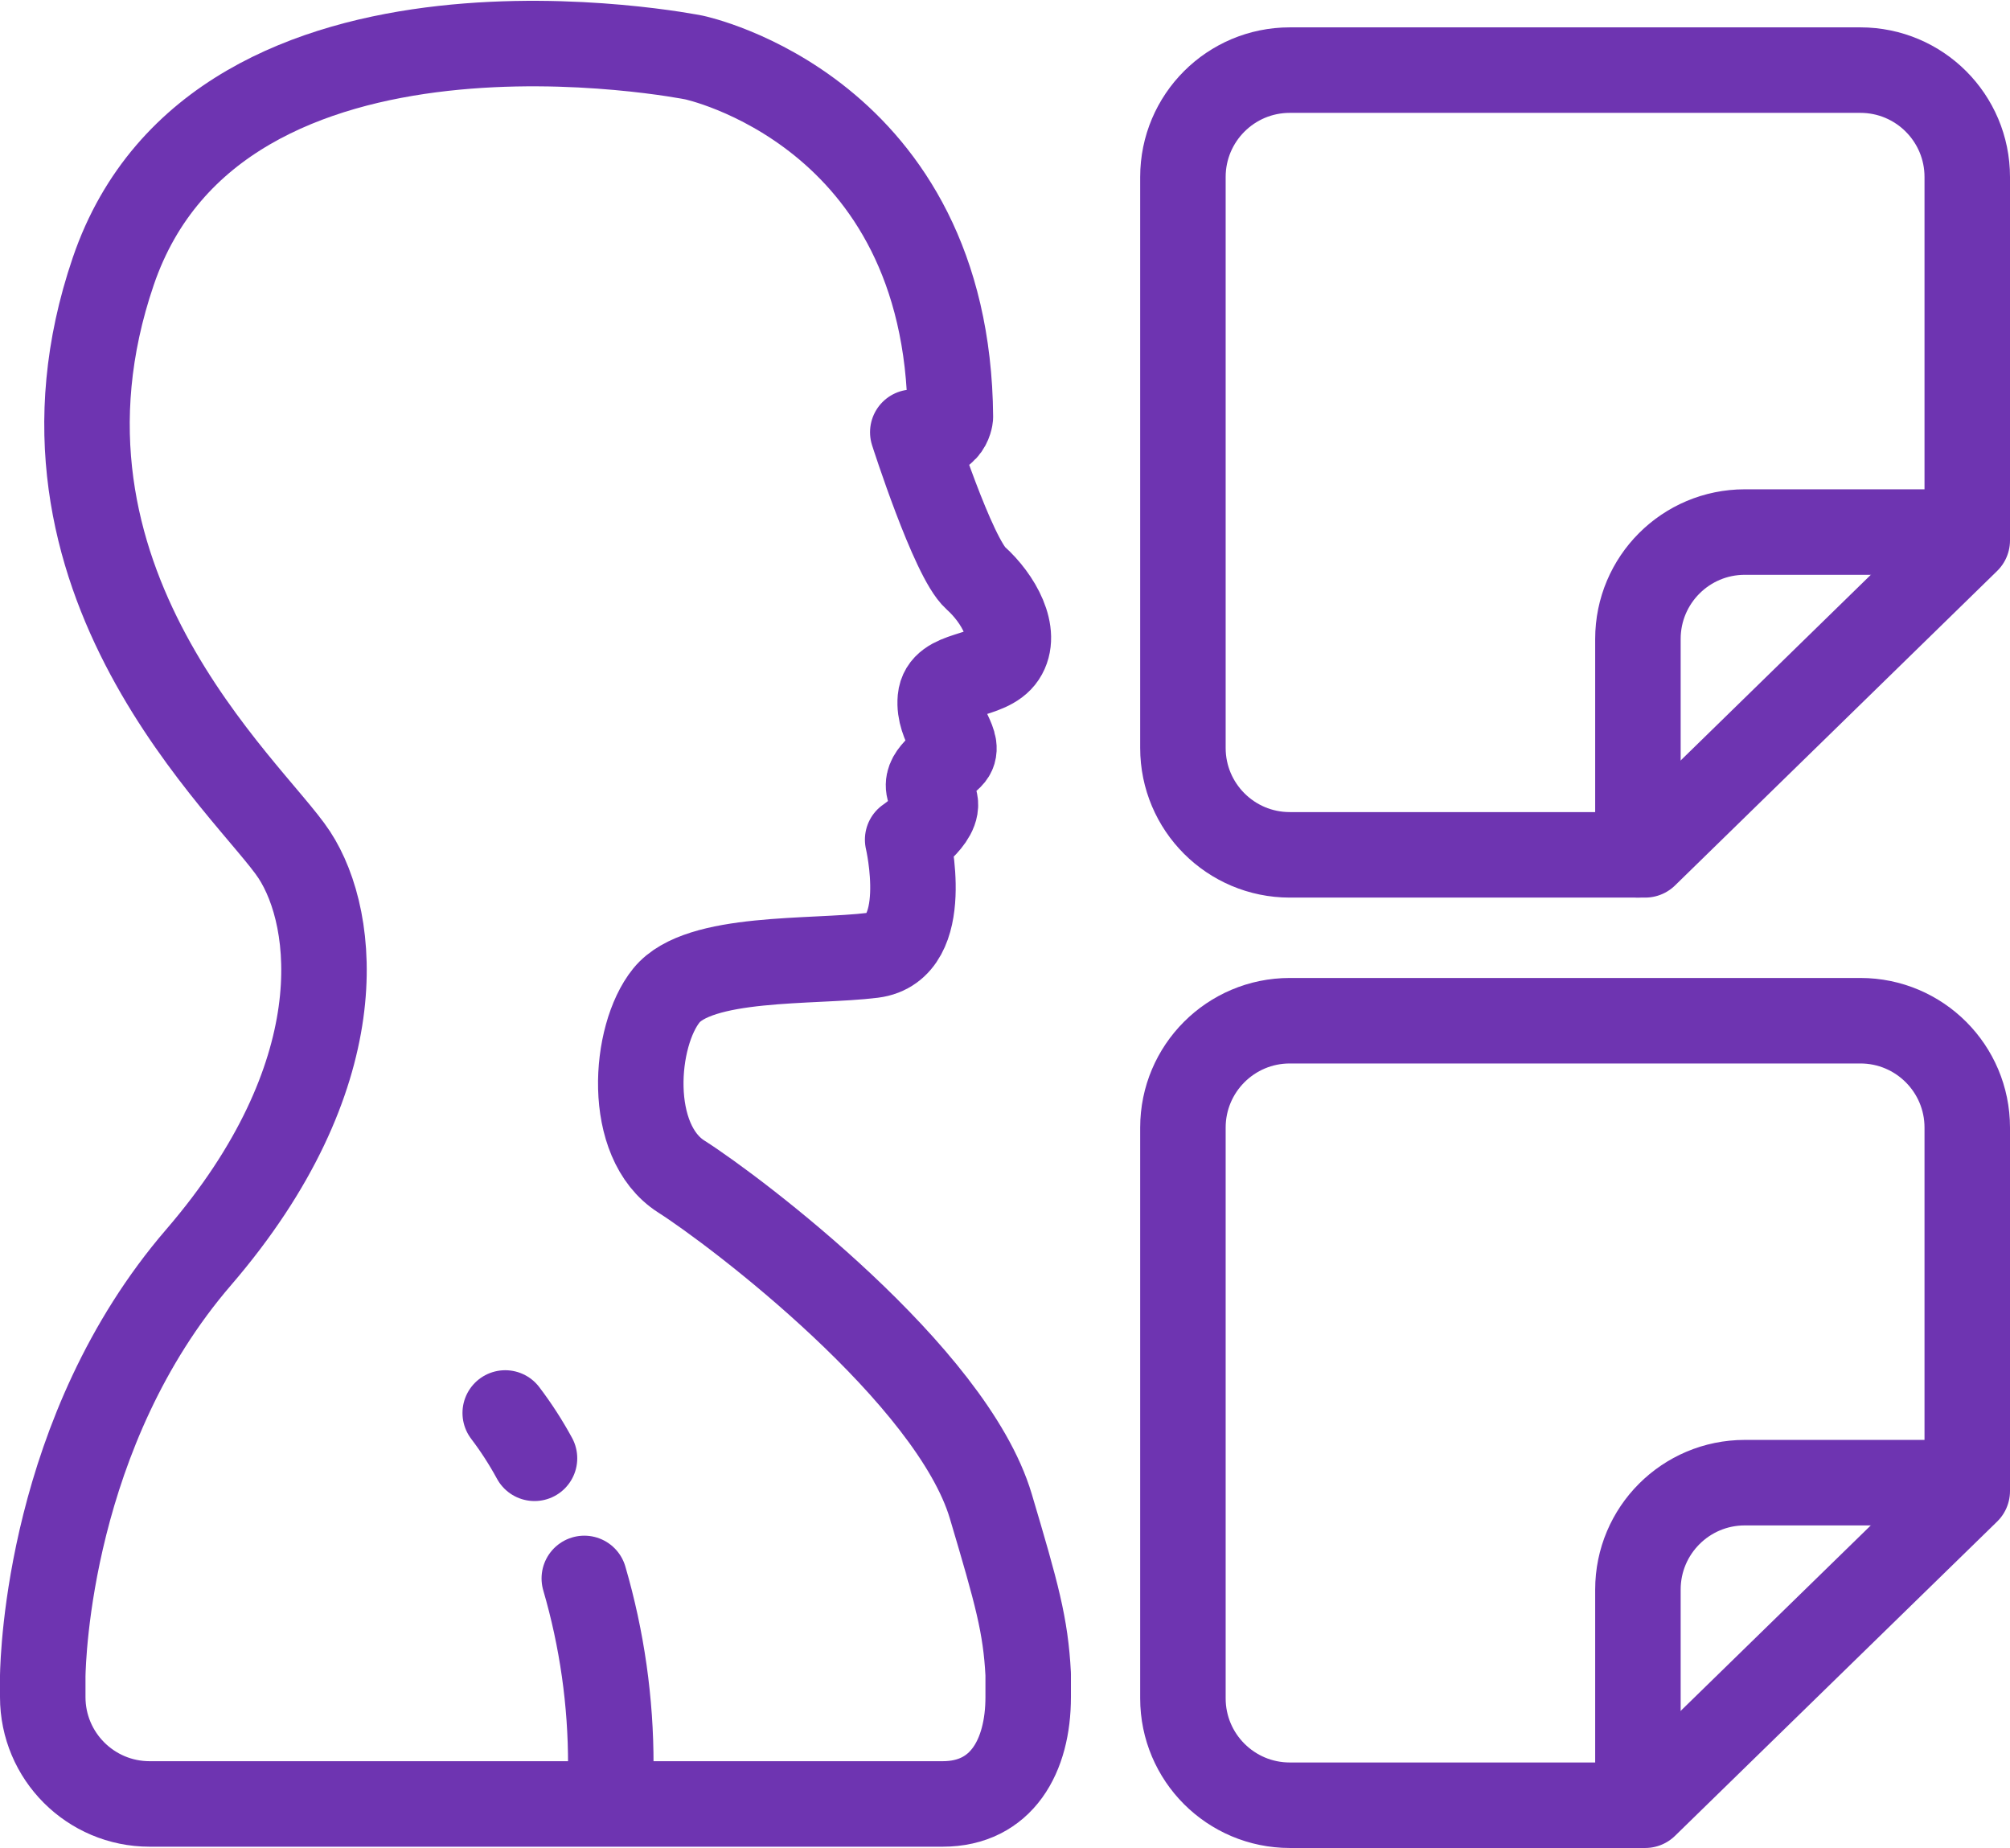
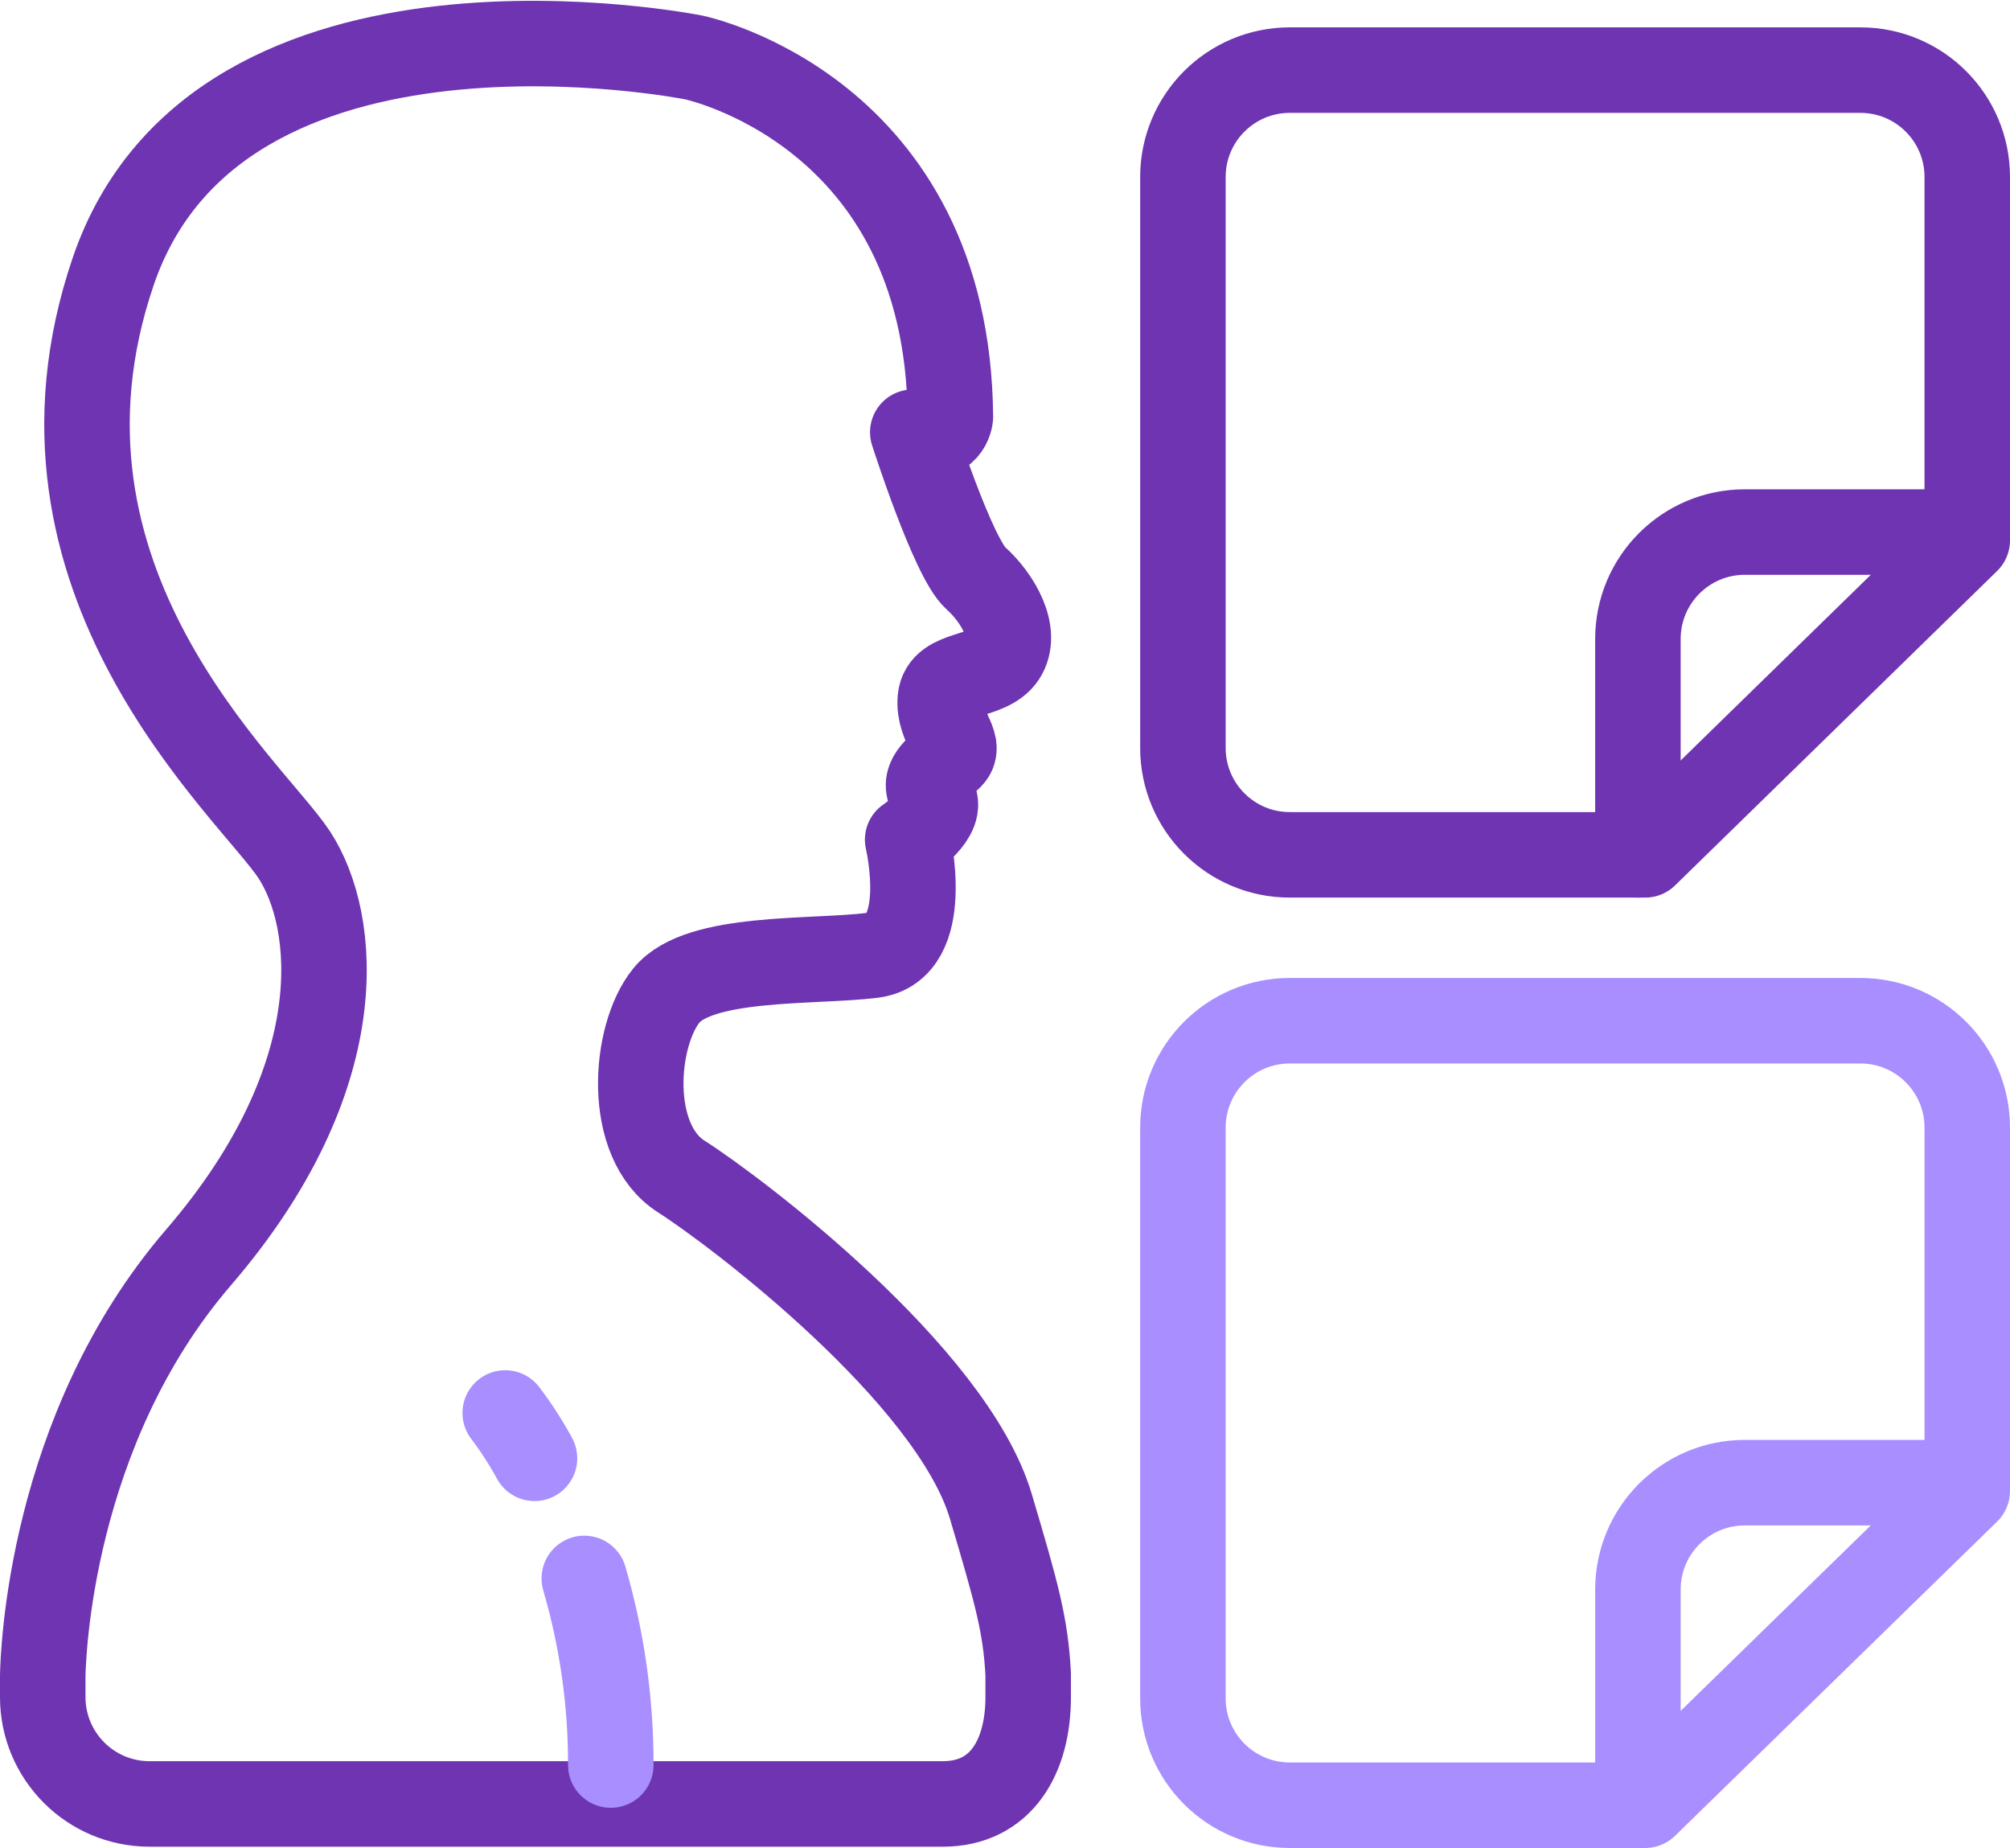
- <svg xmlns="http://www.w3.org/2000/svg" width="94.05" height="86.45" viewBox="0 0 94.05 86.45">
-   <g id="d-i-1" transform="translate(-2.89 -6.25)">
-     <path id="Path_595" data-name="Path 595" d="M79.87,46.24H63.24a5,5,0,0,1-5-5V14.53a5,5,0,0,1,5-5h26.7a5,5,0,0,1,5,5v17Z" fill="none" stroke="#6e34b1" stroke-linecap="round" stroke-linejoin="round" stroke-width="4" />
-     <path id="Path_596" data-name="Path 596" d="M94.94,31.14H84.53a5,5,0,0,0-5,5v10.1" fill="none" stroke="#6e34b1" stroke-linecap="round" stroke-linejoin="round" stroke-width="4" />
-     <path id="Path_597" data-name="Path 597" d="M79.87,90.7H63.24a5,5,0,0,1-5-5V59a5,5,0,0,1,5-5h26.7a5,5,0,0,1,5,5V76Z" fill="none" stroke="#6e34b1" stroke-linecap="round" stroke-linejoin="round" stroke-width="4" />
-     <path id="Path_598" data-name="Path 598" d="M94.94,75.61H84.53a5,5,0,0,0-5,5V90.7" fill="none" stroke="#6e34b1" stroke-linecap="round" stroke-linejoin="round" stroke-width="4" />
-     <path id="Path_599" data-name="Path 599" d="M51,84.57c-.12-2.28-.52-3.72-1.75-7.86-1.83-6.14-11.89-13.77-14.48-15.42s-2.23-6.58-.7-8.47,6.82-1.53,9.65-1.88,1.64-5.41,1.64-5.41,1.77-1.18,1.18-2,.23-1.29.82-1.88-.59-1.41-.47-2.71,2.24-.94,2.94-2-.23-2.7-1.29-3.65-2.94-6.82-2.94-6.82c1.65.59,1.76-.71,1.76-.71-.11-14.35-12-16.82-12-16.82s-22.23-4.47-27.17,10,6.47,24.24,8.47,27.3,2.82,10.35-4.47,18.82c-7,8.12-7.28,18.71-7.3,19.58h0v1a5,5,0,0,0,5,5H47c2.76,0,4-2.24,4-5V84.57Z" fill="none" stroke="#6e34b1" stroke-linecap="round" stroke-linejoin="round" stroke-width="4" />
-     <path id="Path_600" data-name="Path 600" d="M30.23,80.09a30.93,30.93,0,0,1,1.24,8.73" fill="none" stroke="#6e34b1" stroke-linecap="round" stroke-linejoin="round" stroke-width="4" />
-     <path id="Path_601" data-name="Path 601" d="M26.53,72.35a16.63,16.63,0,0,1,1.37,2.12" fill="none" stroke="#6e34b1" stroke-linecap="round" stroke-linejoin="round" stroke-width="4" />
+ <svg xmlns="http://www.w3.org/2000/svg" viewBox="4477 1410.962 94.05 86.45">
+   <defs>
+     <style>
+       .cls-1, .cls-2 {
+         fill: none;
+         stroke-linecap: round;
+         stroke-linejoin: round;
+         stroke-width: 4px;
+       }
+ 
+       .cls-1 {
+         stroke: #6e34b1;
+       }
+ 
+       .cls-2 {
+         stroke: #a88eff;
+       }
+     </style>
+   </defs>
+   <g id="d-i-1" transform="translate(4474.11 1404.712)">
+     <path id="Path_595" data-name="Path 595" class="cls-1" d="M79.87,46.24H63.24a5,5,0,0,1-5-5V14.53a5,5,0,0,1,5-5h26.7a5,5,0,0,1,5,5v17Z" />
+     <path id="Path_596" data-name="Path 596" class="cls-1" d="M94.94,31.14H84.53a5,5,0,0,0-5,5v10.1" />
+     <path id="Path_597" data-name="Path 597" class="cls-2" d="M79.87,90.7H63.24a5,5,0,0,1-5-5V59a5,5,0,0,1,5-5h26.7a5,5,0,0,1,5,5V76Z" />
+     <path id="Path_598" data-name="Path 598" class="cls-2" d="M94.94,75.61H84.53a5,5,0,0,0-5,5V90.7" />
+     <path id="Path_599" data-name="Path 599" class="cls-1" d="M51,84.57c-.12-2.28-.52-3.72-1.75-7.86-1.83-6.14-11.89-13.77-14.48-15.42s-2.23-6.58-.7-8.47,6.82-1.53,9.65-1.88,1.64-5.41,1.64-5.41,1.77-1.18,1.18-2,.23-1.29.82-1.88-.59-1.41-.47-2.71,2.24-.94,2.94-2-.23-2.7-1.29-3.65-2.94-6.82-2.94-6.82c1.65.59,1.76-.71,1.76-.71-.11-14.35-12-16.82-12-16.82s-22.23-4.47-27.17,10,6.47,24.24,8.47,27.3,2.82,10.35-4.47,18.82c-7,8.12-7.28,18.71-7.3,19.58h0v1a5,5,0,0,0,5,5H47c2.76,0,4-2.24,4-5Z" />
+     <path id="Path_600" data-name="Path 600" class="cls-2" d="M30.23,80.09a30.93,30.93,0,0,1,1.24,8.73" />
+     <path id="Path_601" data-name="Path 601" class="cls-2" d="M26.53,72.35a16.63,16.63,0,0,1,1.37,2.12" />
  </g>
</svg>
